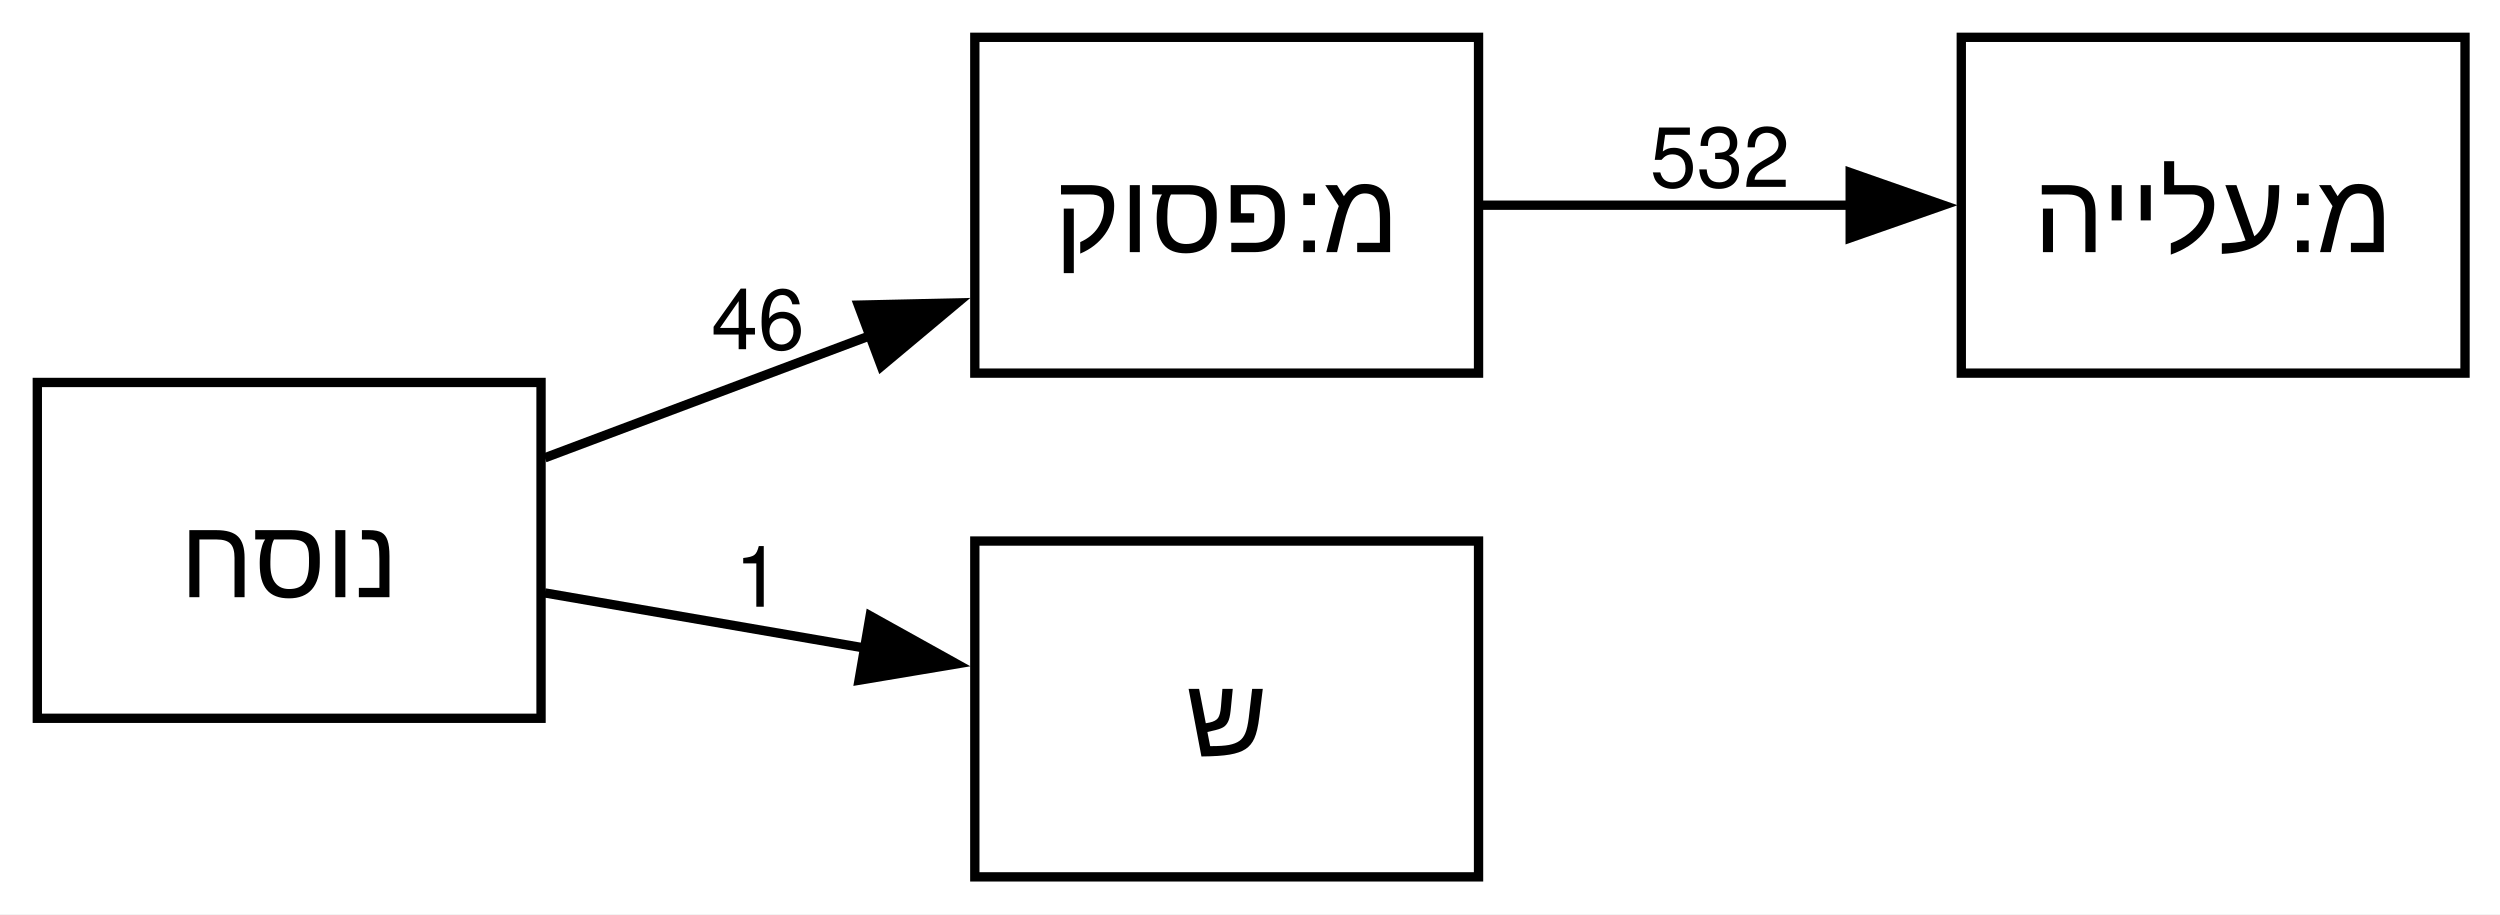
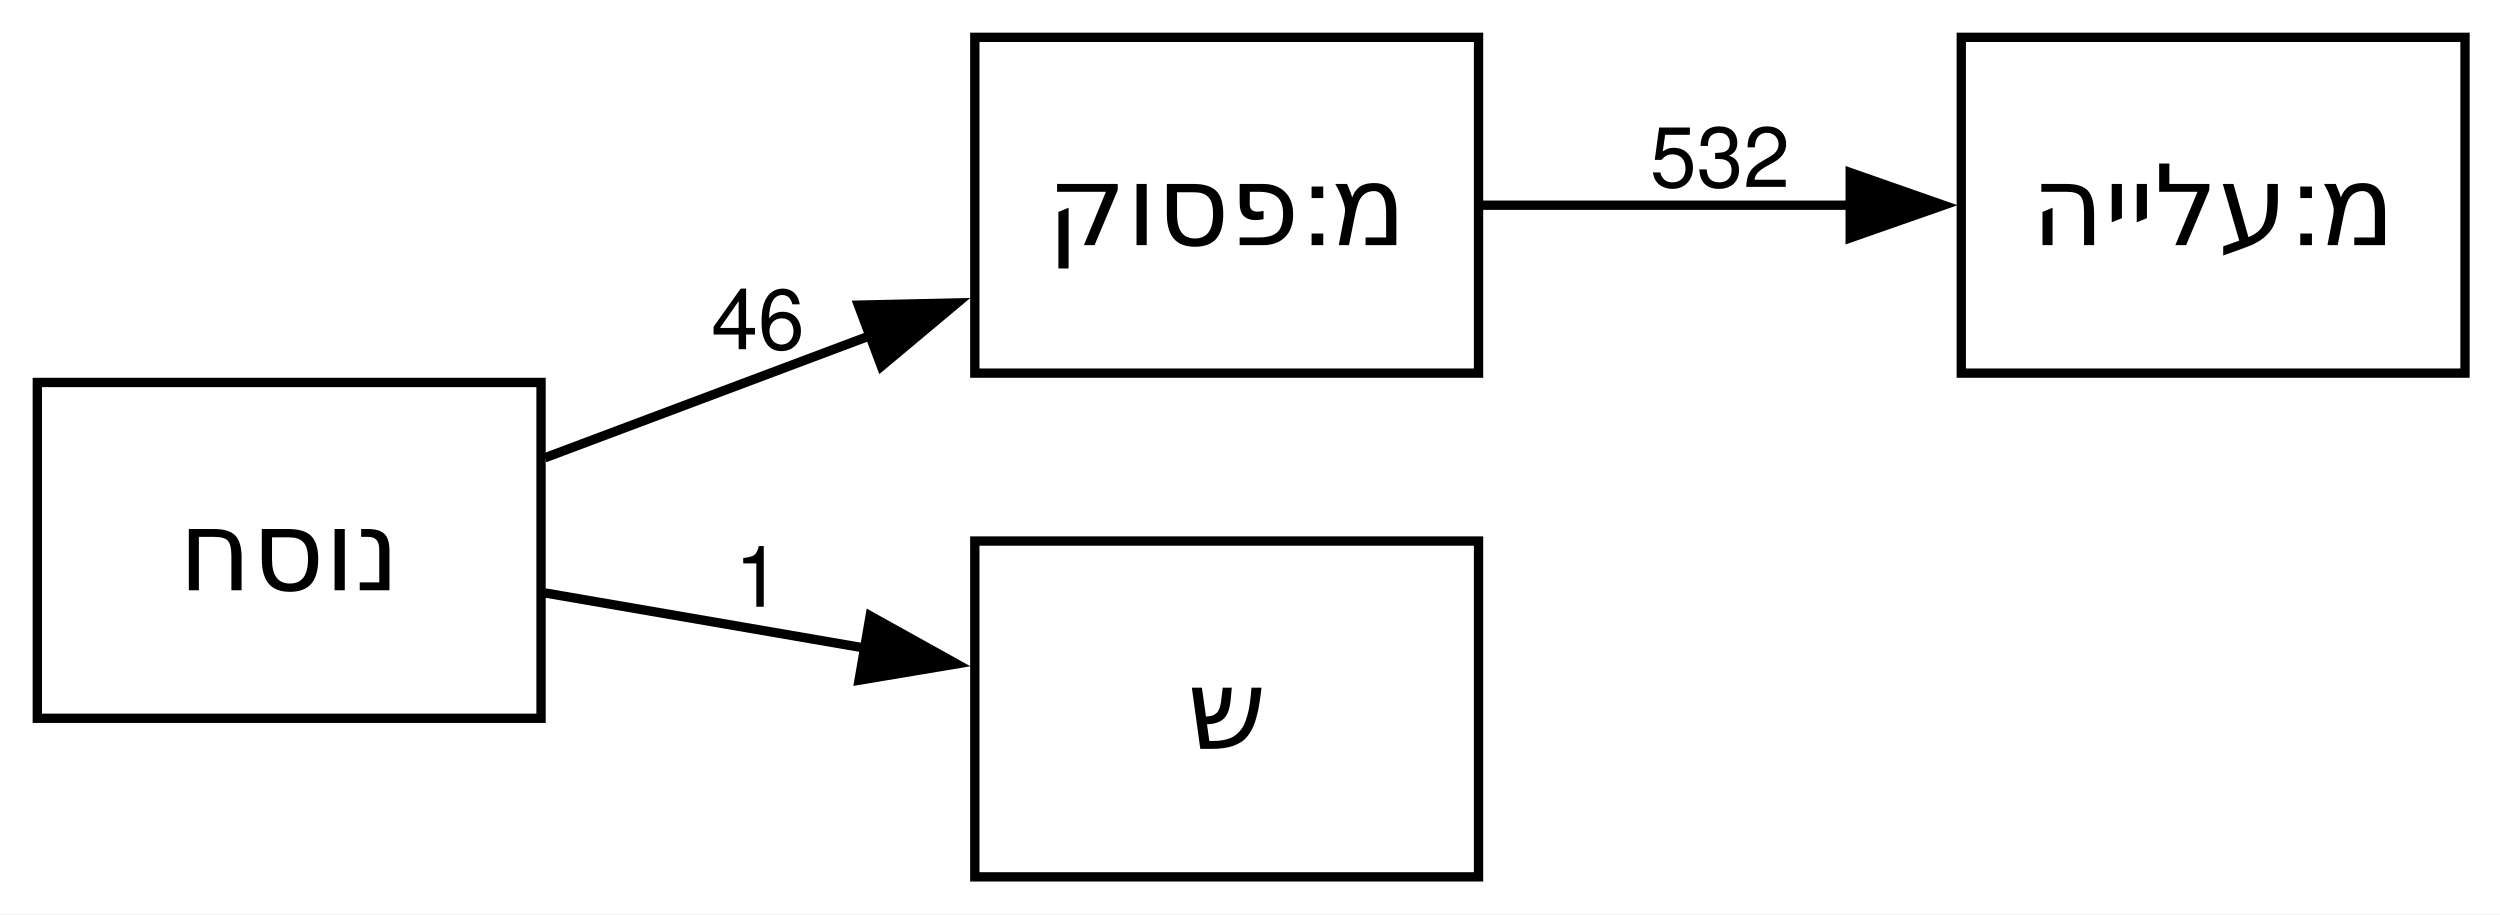
<svg xmlns="http://www.w3.org/2000/svg" width="268pt" height="98pt" viewBox="0.00 0.00 268.00 98.00">
  <g id="graph0" class="graph" transform="scale(1 1) rotate(0) translate(4 94)">
    <polygon fill="white" stroke="none" points="-4,4 -4,-94 264.25,-94 264.25,4 -4,4" />
    <g id="node1" class="node">
      <polygon fill="none" stroke="black" points="154.5,-90 100.5,-90 100.5,-54 154.5,-54 154.5,-90" />
-       <text xml:space="preserve" text-anchor="middle" x="127.5" y="-66.97" font-family="SBL Hebrew,Helvetica" font-size="12.00">מ:פסוק</text>
+       <text xml:space="preserve" text-anchor="middle" x="127.5" y="-67.72" font-family="Helvetica,sans-Serif" font-size="12.00">מ:פסוק</text>
    </g>
    <g id="node2" class="node">
      <polygon fill="none" stroke="black" points="260.25,-90 206.25,-90 206.25,-54 260.25,-54 260.25,-90" />
-       <text xml:space="preserve" text-anchor="middle" x="233.25" y="-66.97" font-family="SBL Hebrew,Helvetica" font-size="12.00">מ:עלייה</text>
+       <text xml:space="preserve" text-anchor="middle" x="233.25" y="-67.72" font-family="Helvetica,sans-Serif" font-size="12.00">מ:עלייה</text>
    </g>
    <g id="edge1" class="edge">
      <path fill="none" stroke="black" d="M154.95,-72C167.02,-72 181.54,-72 194.71,-72" />
      <polygon fill="black" stroke="black" points="194.34,-75.5 204.34,-72 194.34,-68.5 194.34,-75.5" />
      <text xml:space="preserve" text-anchor="middle" x="180.38" y="-73.95" font-family="Helvetica,sans-Serif" font-size="9.00">532</text>
    </g>
    <g id="node3" class="node">
      <polygon fill="none" stroke="black" points="54,-53 0,-53 0,-17 54,-17 54,-53" />
-       <text xml:space="preserve" text-anchor="middle" x="27" y="-29.98" font-family="SBL Hebrew,Helvetica" font-size="12.00">נוסח</text>
+       <text xml:space="preserve" text-anchor="middle" x="27" y="-30.73" font-family="Helvetica,sans-Serif" font-size="12.00">נוסח</text>
    </g>
    <g id="edge2" class="edge">
      <path fill="none" stroke="black" d="M54.4,-44.92C65.11,-48.94 77.67,-53.66 89.28,-58.02" />
      <polygon fill="black" stroke="black" points="88.02,-61.29 98.61,-61.53 90.48,-54.73 88.02,-61.29" />
      <text xml:space="preserve" text-anchor="middle" x="77.25" y="-56.56" font-family="Helvetica,sans-Serif" font-size="9.00">46</text>
    </g>
    <g id="node4" class="node">
      <polygon fill="none" stroke="black" points="154.5,-36 100.5,-36 100.5,0 154.5,0 154.5,-36" />
-       <text xml:space="preserve" text-anchor="middle" x="127.5" y="-12.97" font-family="SBL Hebrew,Helvetica" font-size="12.00">ש</text>
+       <text xml:space="preserve" text-anchor="middle" x="127.5" y="-13.72" font-family="Helvetica,sans-Serif" font-size="12.00">ש</text>
    </g>
    <g id="edge3" class="edge">
      <path fill="none" stroke="black" d="M54.4,-30.44C65,-28.61 77.41,-26.47 88.92,-24.49" />
      <polygon fill="black" stroke="black" points="89.28,-27.98 98.54,-22.83 88.09,-21.08 89.28,-27.98" />
      <text xml:space="preserve" text-anchor="middle" x="77.25" y="-28.96" font-family="Helvetica,sans-Serif" font-size="9.00">1</text>
    </g>
  </g>
</svg>
